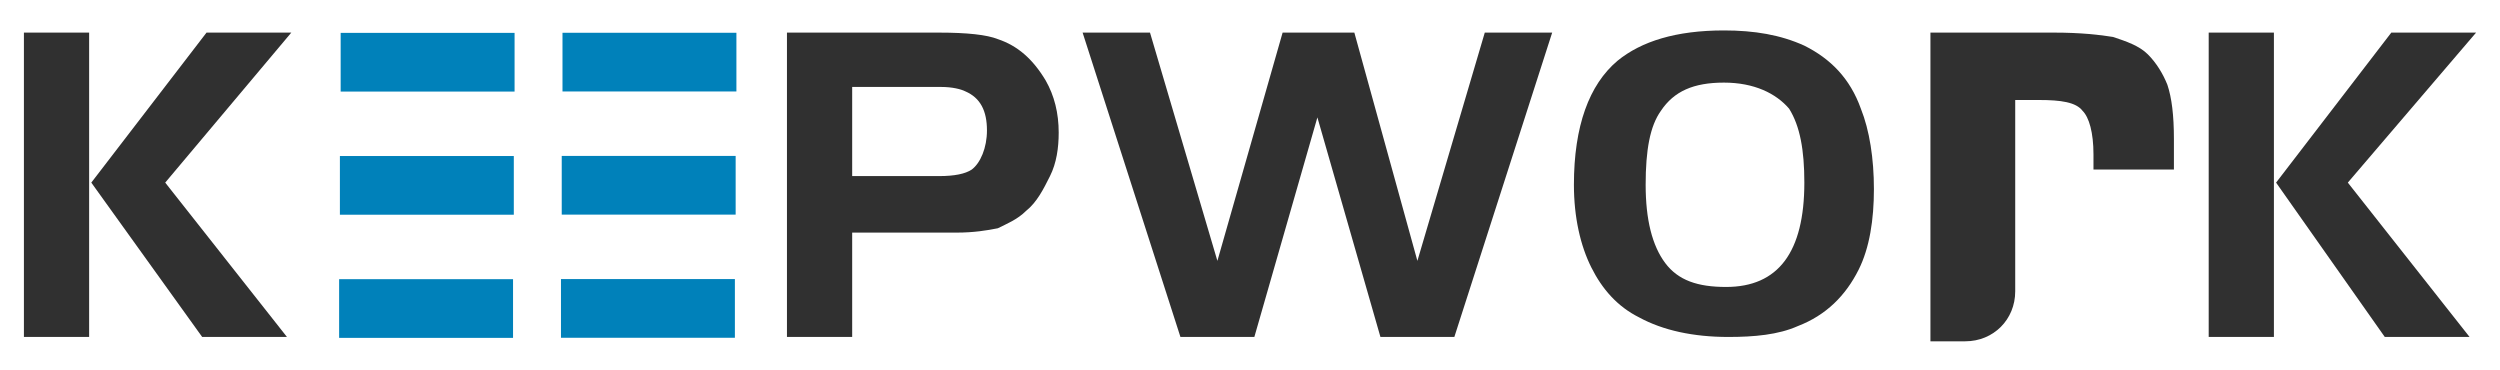
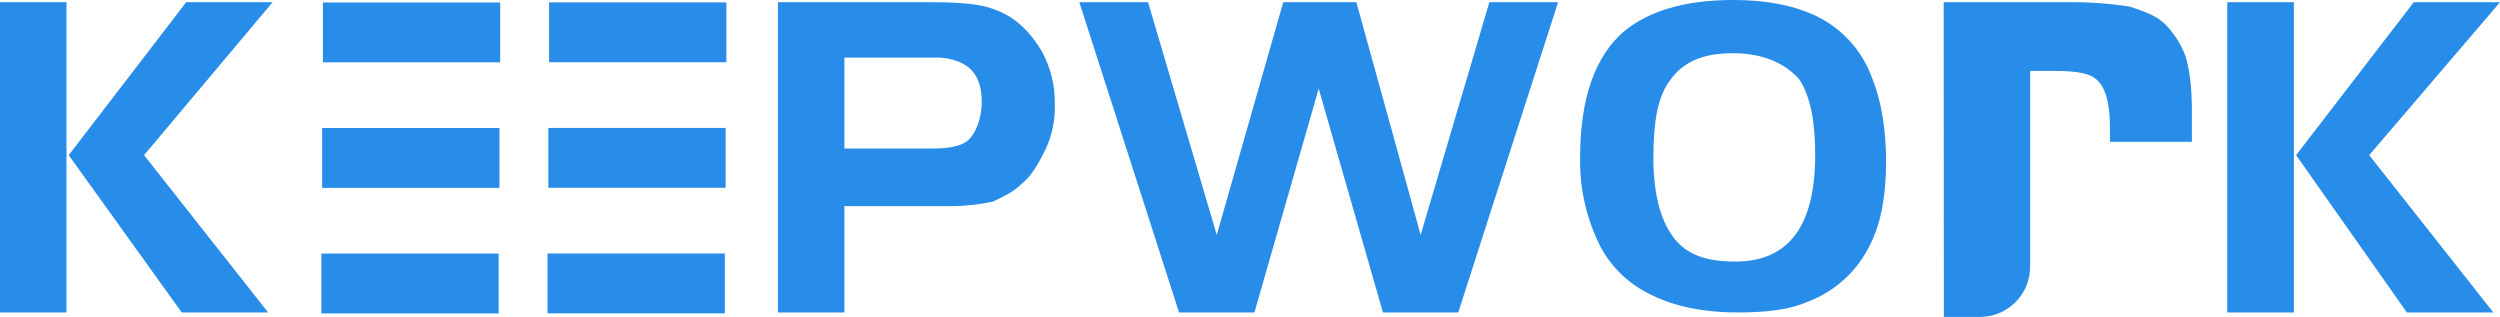
- <svg xmlns="http://www.w3.org/2000/svg" version="1.1" id="图层_1" x="0px" y="0px" viewBox="0 0 115 17" style="enable-background:new 0 0 115 17;" xml:space="preserve">
-   <style type="text/css">
- 	.st0{fill:#303030;}
- 	.st1{fill:#0081BA;}
- </style>
-   <path class="st0" d="M88.8,1.5h5.7c1.2,0,2.1,0.1,2.7,0.2c0.6,0.2,1.2,0.4,1.6,0.8c0.4,0.4,0.7,0.9,0.9,1.4c0.2,0.6,0.3,1.4,0.3,2.5  v1.4h-3.7V7.1c0-1-0.2-1.7-0.5-2c-0.3-0.4-1-0.5-2-0.5h-1.1v8.8c0,1.3-1,2.3-2.3,2.3h-1.6V1.5z" />
-   <g>
-     <rect x="18.3" y="4.5" transform="matrix(-1.836970e-16 1 -1 -1.836970e-16 28.1351 -11.1229)" class="st1" width="2.7" height="8" />
-     <rect x="18.3" y="-1.2" transform="matrix(-1.836970e-16 1 -1 -1.836970e-16 22.4702 -16.7878)" class="st1" width="2.7" height="8" />
-     <rect x="18.3" y="10.2" transform="matrix(-1.836970e-16 1 -1 -1.836970e-16 33.8 -5.458)" class="st1" width="2.7" height="8" />
-   </g>
-   <g>
-     <rect x="28.5" y="4.5" transform="matrix(-1.836970e-16 1 -1 -1.836970e-16 38.3398 -21.3276)" class="st1" width="2.7" height="8" />
-     <rect x="28.5" y="-1.2" transform="matrix(-1.836970e-16 1 -1 -1.836970e-16 32.6749 -26.9925)" class="st1" width="2.7" height="8" />
-     <rect x="28.5" y="10.2" transform="matrix(-1.836970e-16 1 -1 -1.836970e-16 44.0047 -15.6627)" class="st1" width="2.7" height="8" />
-   </g>
-   <path class="st0" d="M4.1,1.5v14h-3v-14H4.1z M4.2,8.4l5.3-6.9h3.9L7.6,8.4l5.6,7.1H9.3L4.2,8.4z" />
-   <path class="st0" d="M39.2,10.6v4.9h-3v-14h7c1.3,0,2.2,0.1,2.7,0.3c0.9,0.3,1.6,0.9,2.2,1.9c0.4,0.7,0.6,1.5,0.6,2.4  c0,0.7-0.1,1.4-0.4,2c-0.3,0.6-0.6,1.2-1.1,1.6c-0.4,0.4-0.9,0.6-1.3,0.8c-0.5,0.1-1.1,0.2-1.9,0.2H39.2z M39.2,8.1h4  c0.7,0,1.2-0.1,1.5-0.3c0.4-0.3,0.7-1,0.7-1.8c0-0.9-0.3-1.5-1-1.8C44.2,4.1,43.8,4,43.3,4h-4.1V8.1z" />
-   <path class="st0" d="M52.9,1.5L56,12L59,1.5h3.3L65.2,12l3.1-10.5h3.1l-4.5,14h-3.4L60.6,5.4l-2.9,10.1h-3.4l-4.5-14H52.9z" />
-   <path class="st0" d="M79.3,1.4c1.4,0,2.6,0.2,3.7,0.7c1.2,0.6,2.1,1.5,2.6,2.9c0.4,1,0.6,2.3,0.6,3.7c0,1.4-0.2,2.7-0.7,3.7  c-0.6,1.2-1.5,2.1-2.8,2.6c-0.9,0.4-2,0.5-3.2,0.5c-1.6,0-3-0.3-4.1-0.9c-1-0.5-1.7-1.3-2.2-2.3c-0.5-1-0.8-2.3-0.8-3.8  c0-2.7,0.7-4.6,2-5.7C75.5,1.9,77.1,1.4,79.3,1.4z M79.3,3.8c-1.4,0-2.3,0.4-2.9,1.3c-0.5,0.7-0.7,1.8-0.7,3.4  c0,1.6,0.3,2.8,0.9,3.6c0.6,0.8,1.5,1.1,2.8,1.1c1.2,0,2.1-0.4,2.7-1.2c0.6-0.8,0.9-2,0.9-3.6c0-1.5-0.2-2.6-0.7-3.4  C81.7,4.3,80.7,3.8,79.3,3.8z" />
-   <path class="st0" d="M104.6,1.5v14h-3v-14H104.6z M104.7,8.4l5.3-6.9h3.9l-5.9,6.9l5.6,7.1h-3.9L104.7,8.4z" />
+ <svg xmlns="http://www.w3.org/2000/svg" id="图层_1" data-name="图层 1" viewBox="0 0 594.9 75.42">
+   <defs>
+     <style>.cls-1{fill:#288ce9;}</style>
+   </defs>
+   <path class="cls-1" d="M462.52.53h30.07a87.17,87.17,0,0,1,14.24,1.05c3.16,1.06,6.32,2.11,8.43,4.22A22.11,22.11,0,0,1,520,13.18c1,3.17,1.58,7.39,1.58,13.19v7.38H502.08V30.06c0-5.27-1.06-9-2.64-10.55-1.58-2.11-5.27-2.63-10.55-2.63h-5.8V63.29A11.94,11.94,0,0,1,471,75.42h-8.44Z" />
+   <rect class="cls-1" x="76.66" y="30.47" width="42.19" height="14.24" />
+   <rect class="cls-1" x="76.84" y="0.59" width="42.19" height="14.24" />
+   <rect class="cls-1" x="76.47" y="60.34" width="42.19" height="14.24" />
+   <rect class="cls-1" x="130.48" y="30.44" width="42.19" height="14.24" />
+   <rect class="cls-1" x="130.66" y="0.57" width="42.19" height="14.24" />
+   <rect class="cls-1" x="130.29" y="60.32" width="42.19" height="14.24" />
+   <path class="cls-1" d="M15.82.53V74.36H0V.53Zm.53,36.39L44.3.53H64.87L34.28,36.92,63.81,74.36H43.25Z" />
+   <path class="cls-1" d="M200.94,48.52V74.36H185.12V.53H222q10.29,0,14.24,1.58c4.75,1.58,8.44,4.75,11.61,10A25.15,25.15,0,0,1,251,24.79a23.67,23.67,0,0,1-2.11,10.55c-1.58,3.16-3.16,6.32-5.8,8.43-2.11,2.11-4.75,3.17-6.86,4.22a48.24,48.24,0,0,1-10,1.06H200.94Zm0-13.18H222q5.53,0,7.91-1.59c2.11-1.58,3.7-5.27,3.7-9.49,0-4.75-1.59-7.91-5.28-9.49a14,14,0,0,0-5.8-1.06H200.94Z" />
+   <path class="cls-1" d="M273.19.53,289.54,55.9,305.36.53h17.4l15.3,55.37L354.41.53h16.35L347,74.36H329.09L313.8,21.1,298.5,74.36H280.57L256.84.53Z" />
+   <path class="cls-1" d="M412.42,0c7.39,0,13.71,1.05,19.52,3.69A26.34,26.34,0,0,1,445.65,19c2.11,5.27,3.16,12.13,3.16,19.51S447.76,52.74,445.12,58a26.92,26.92,0,0,1-14.77,13.72c-4.74,2.11-10.54,2.63-16.87,2.63-8.44,0-15.83-1.58-21.63-4.74a26,26,0,0,1-11.6-12.13A45.09,45.09,0,0,1,376,37.44c0-14.23,3.69-24.26,10.55-30.06C392.38,2.64,400.82,0,412.42,0Zm0,12.66c-7.38,0-12.13,2.11-15.29,6.85-2.64,3.7-3.69,9.5-3.69,17.93s1.58,14.77,4.74,19,7.91,5.8,14.77,5.8q9.49,0,14.24-6.33t4.75-19c0-7.91-1.06-13.71-3.7-17.93C425.08,15.29,419.81,12.66,412.42,12.66Z" />
+   <path class="cls-1" d="M545.85.53V74.36H530V.53Zm.53,36.39,28-36.39H594.9L563.78,36.92l29.54,37.44H572.75Z" />
</svg>
